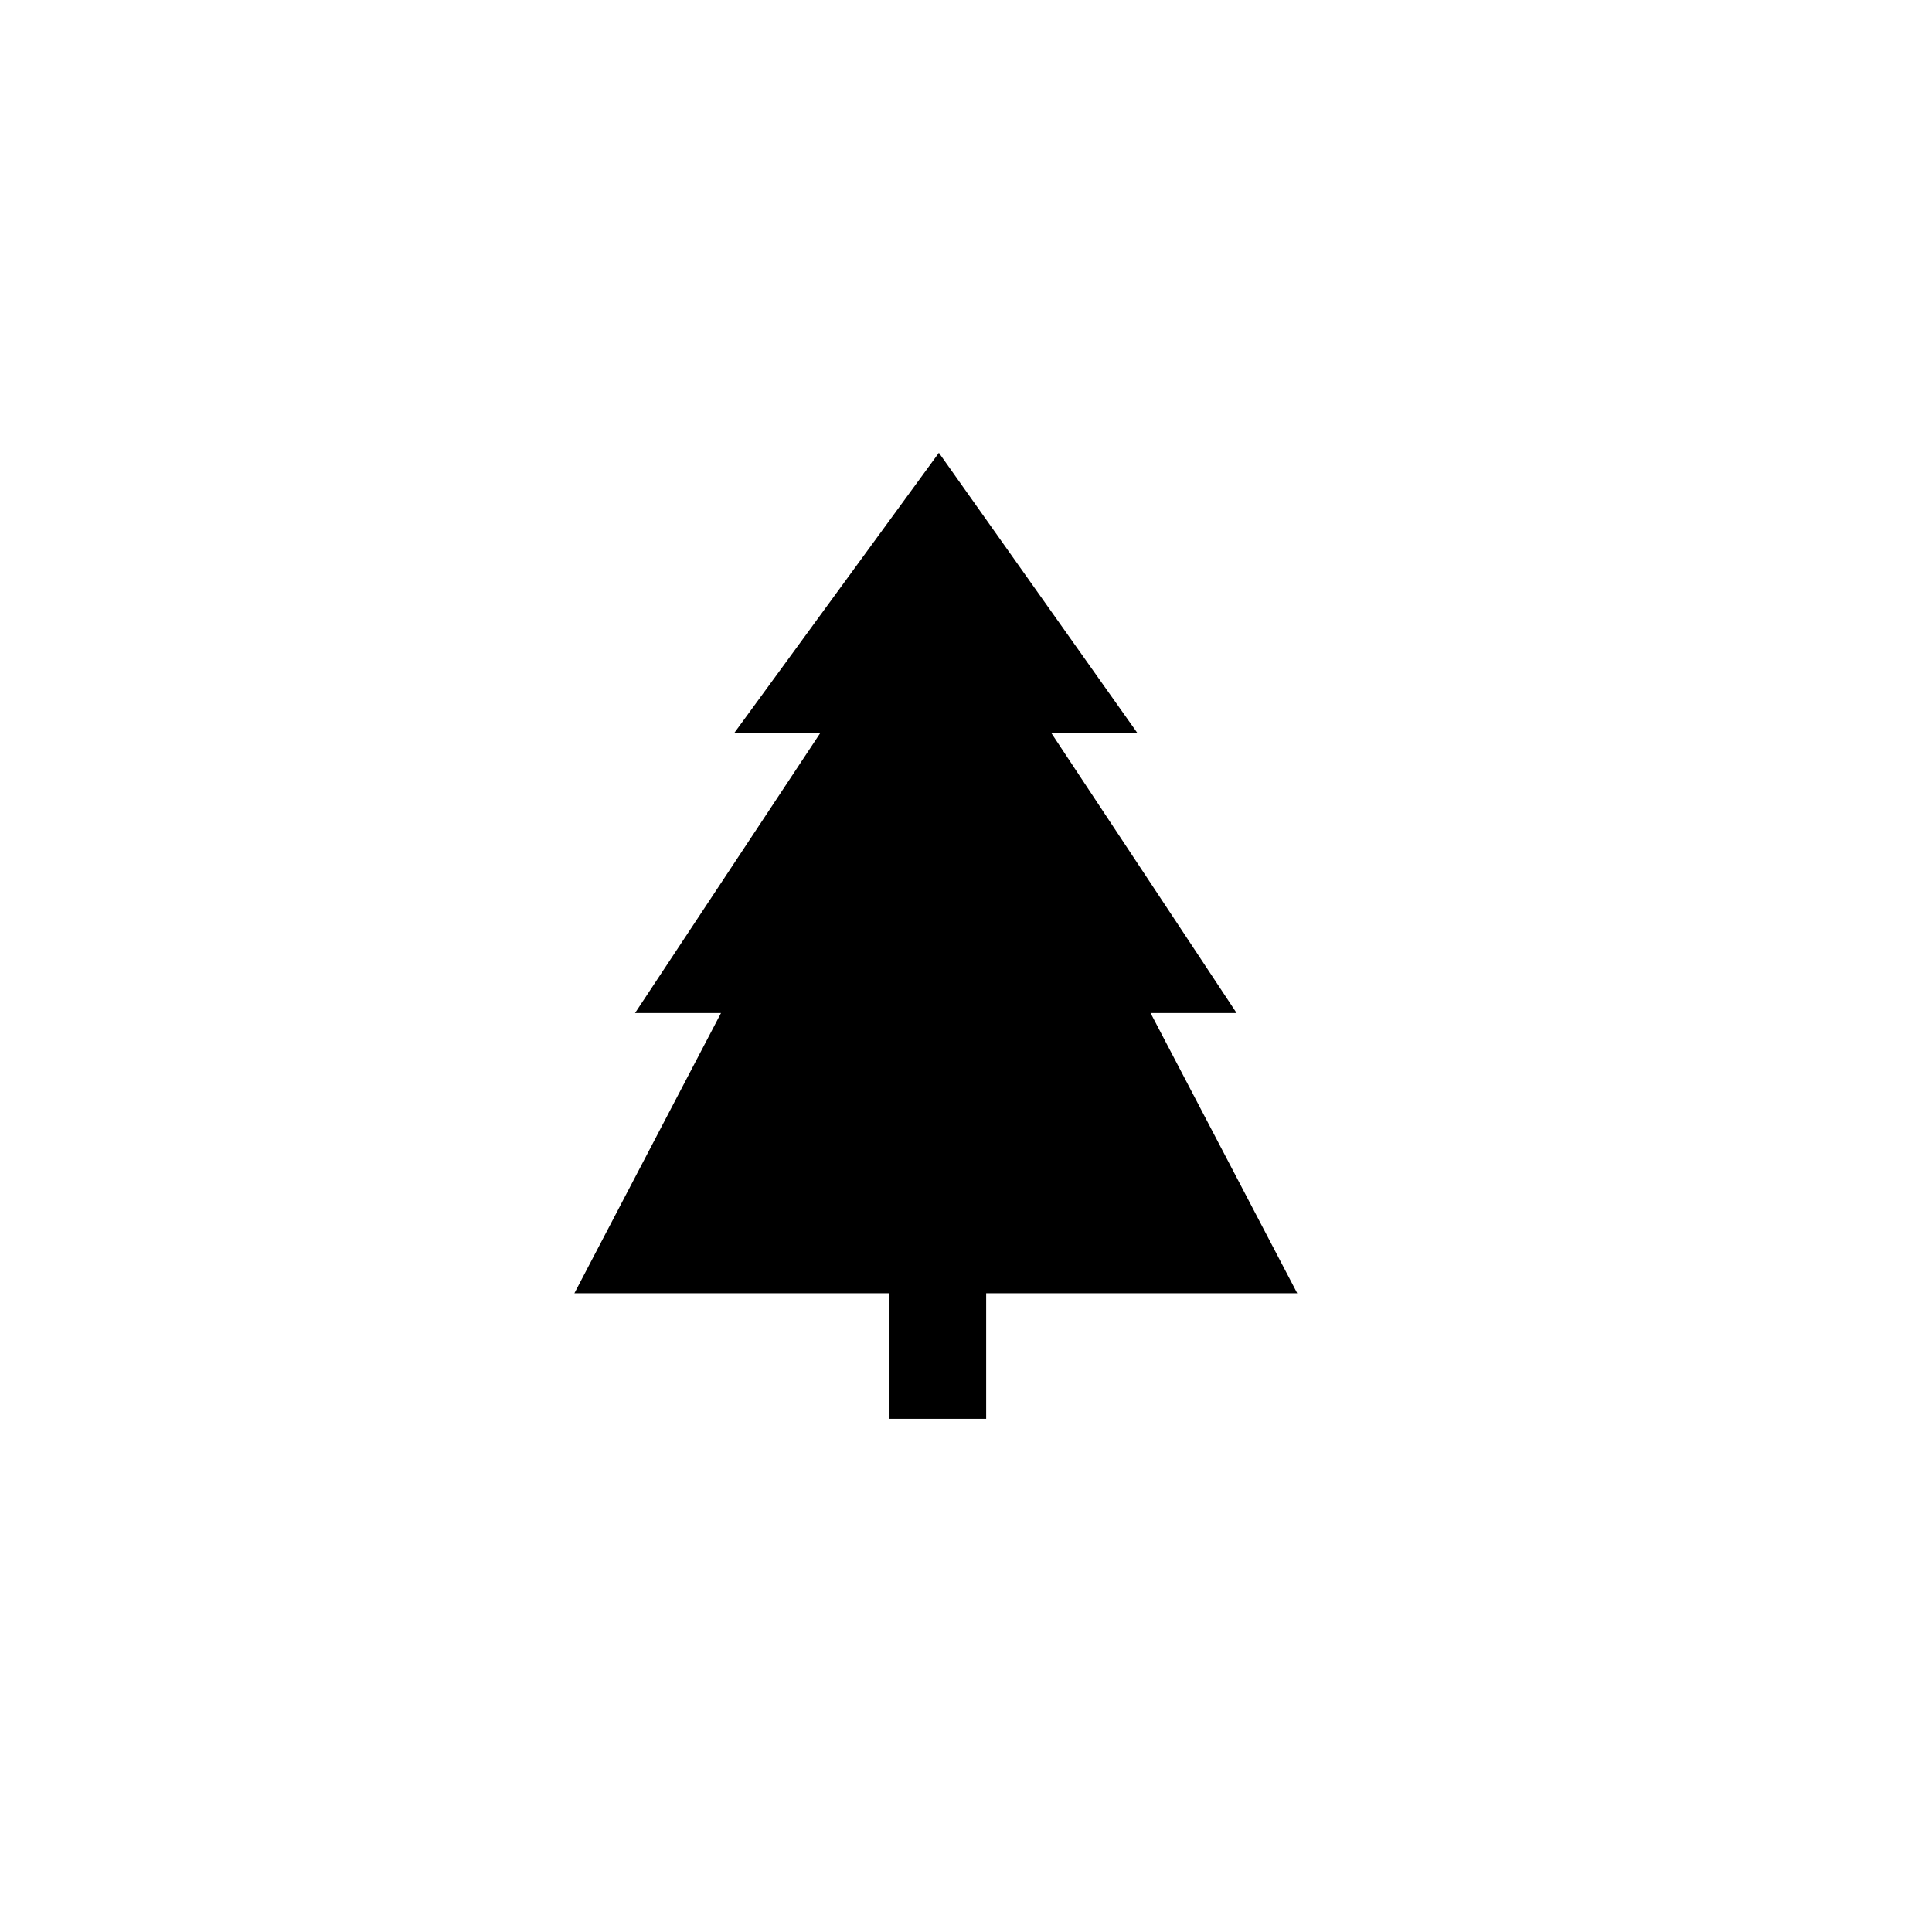
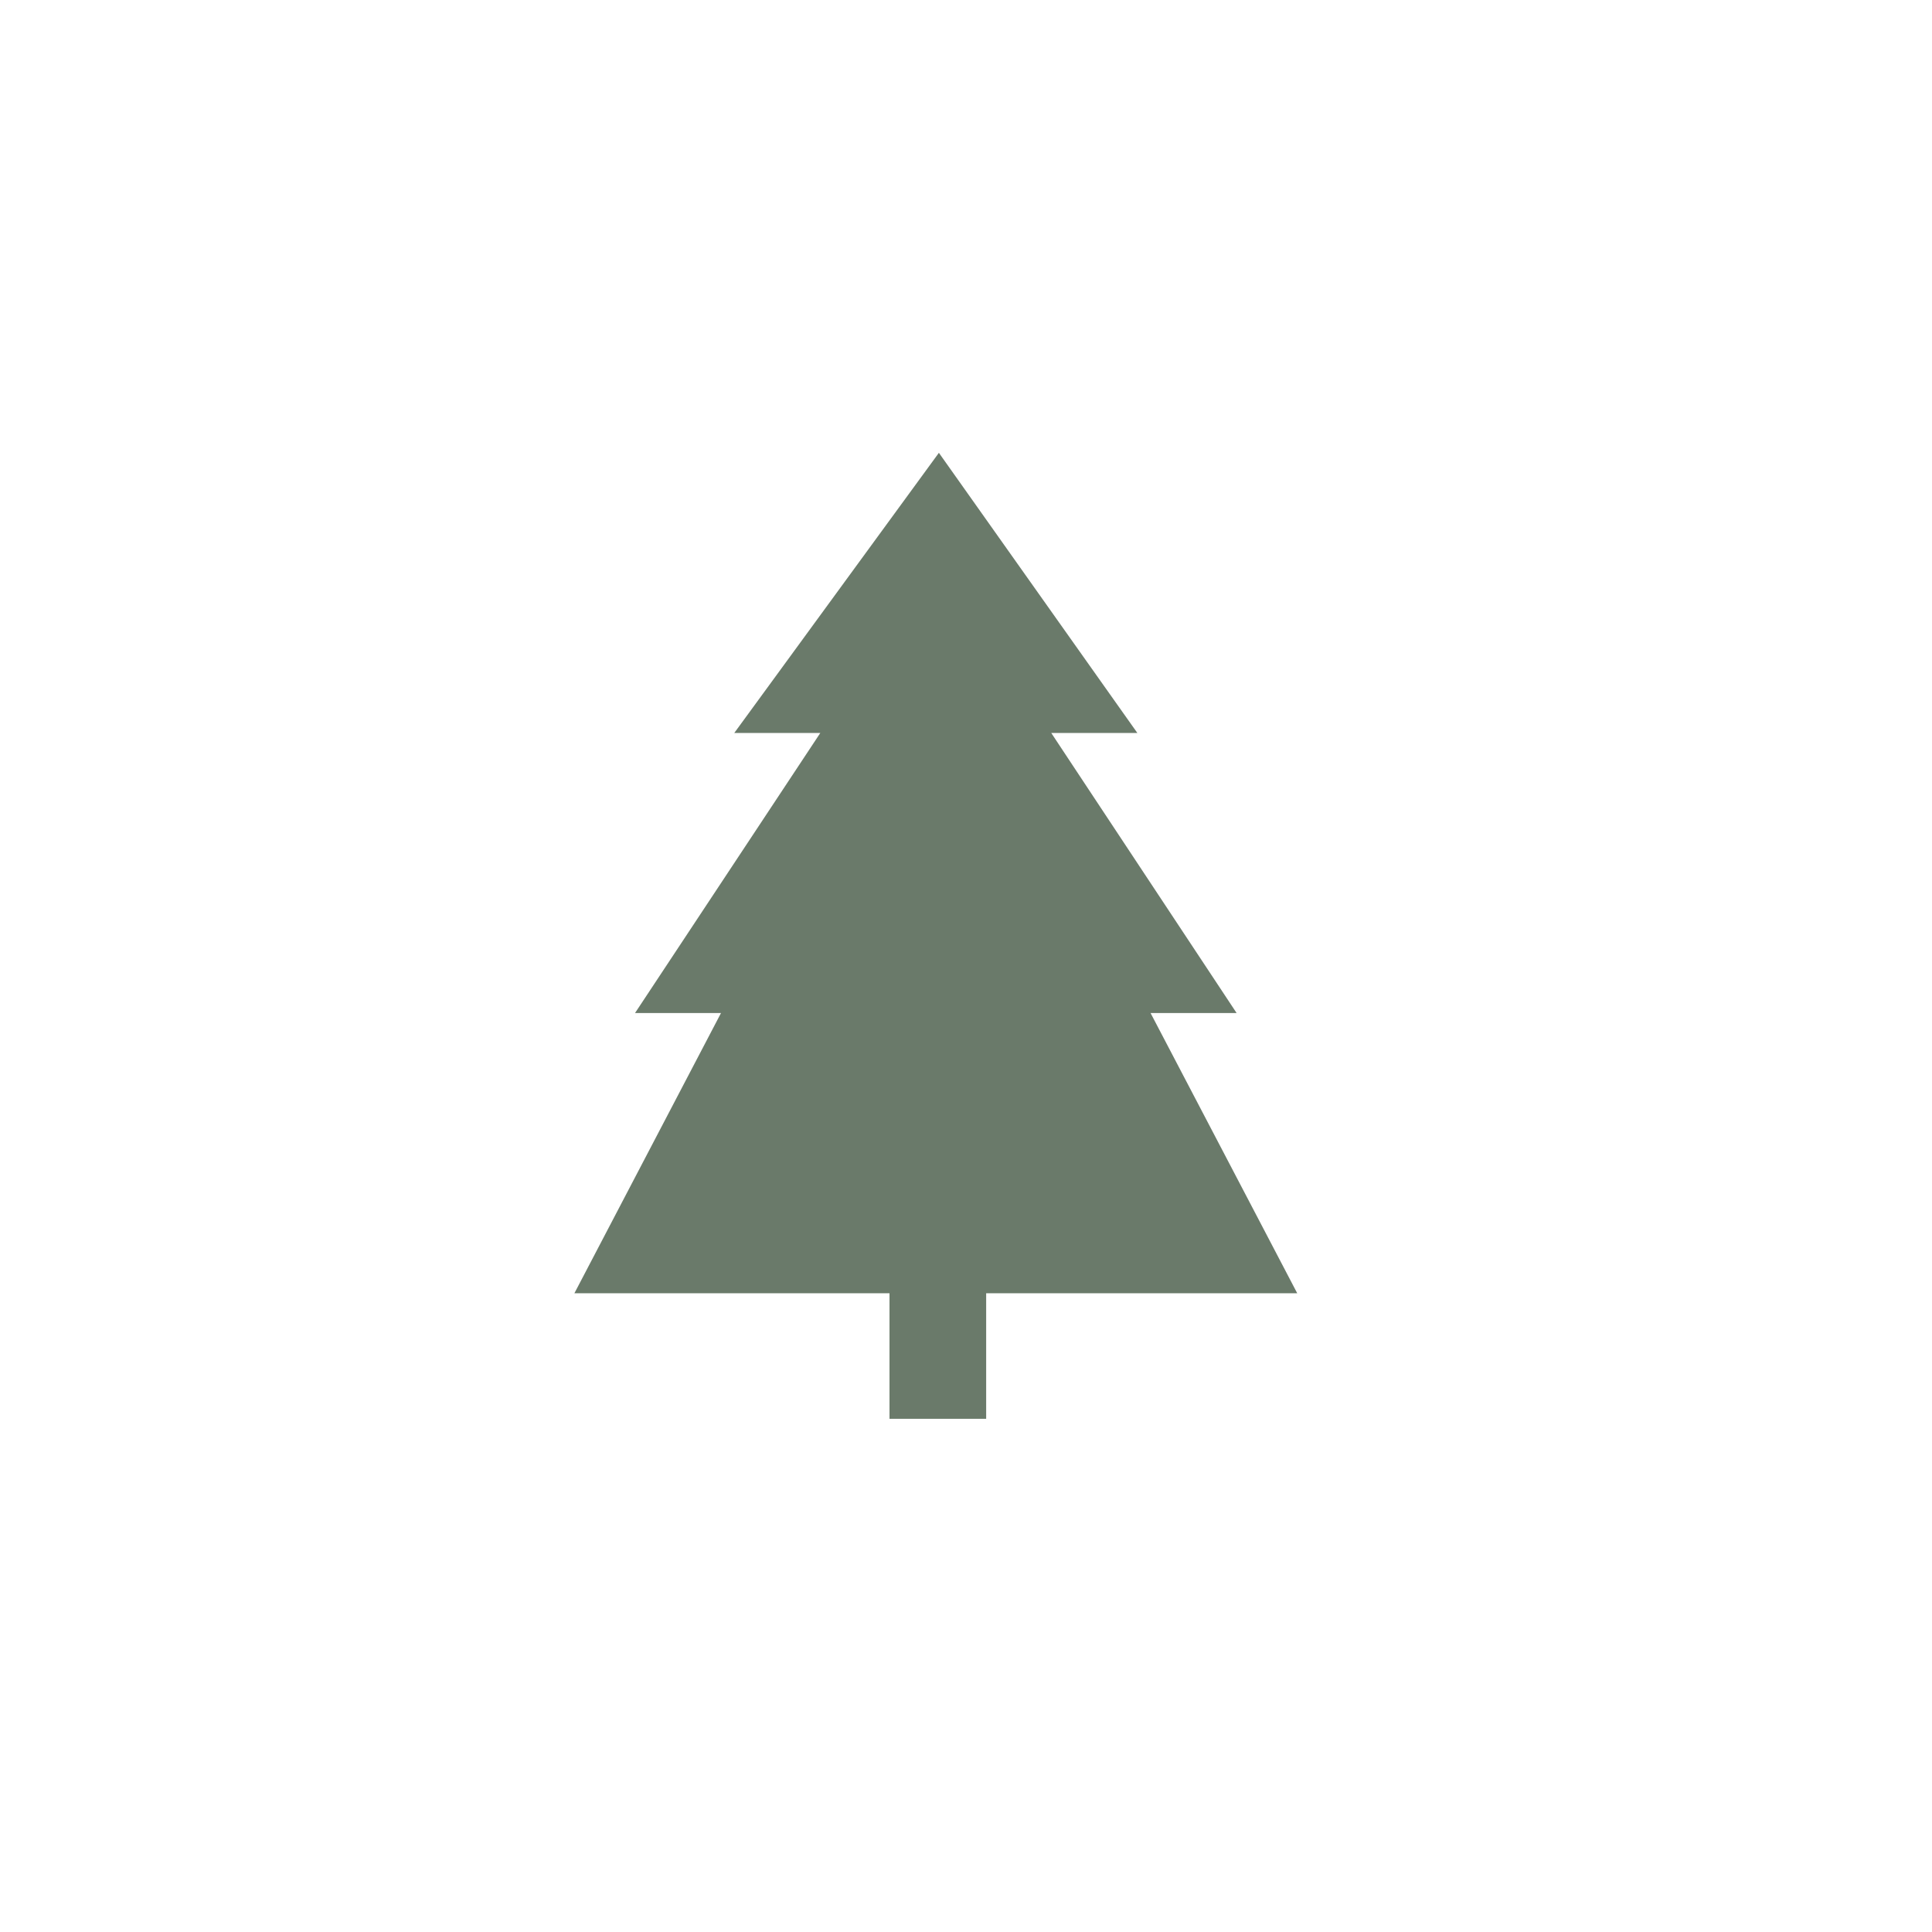
<svg xmlns="http://www.w3.org/2000/svg" version="1.1" id="Layer_1" x="0px" y="0px" width="32px" height="32px" viewBox="0 0 32 32" enable-background="new 0 0 32 32" xml:space="preserve">
-   <polygon points="21.486,21.42 19.057,16.779 20.482,16.779 17.412,12.14 18.838,12.14 15.551,7.5 12.162,12.14 13.587,12.14   10.518,16.779 11.942,16.779 9.514,21.42 14.733,21.42 14.733,23.5 16.334,23.5 16.334,21.42 " />
+   <polygon fill="#6a7a6a" points="21.486,21.42 19.057,16.779 20.482,16.779 17.412,12.14 18.838,12.14 15.551,7.5 12.162,12.14 13.587,12.14   10.518,16.779 11.942,16.779 9.514,21.42 14.733,21.42 14.733,23.5 16.334,23.5 16.334,21.42 " />
</svg>
